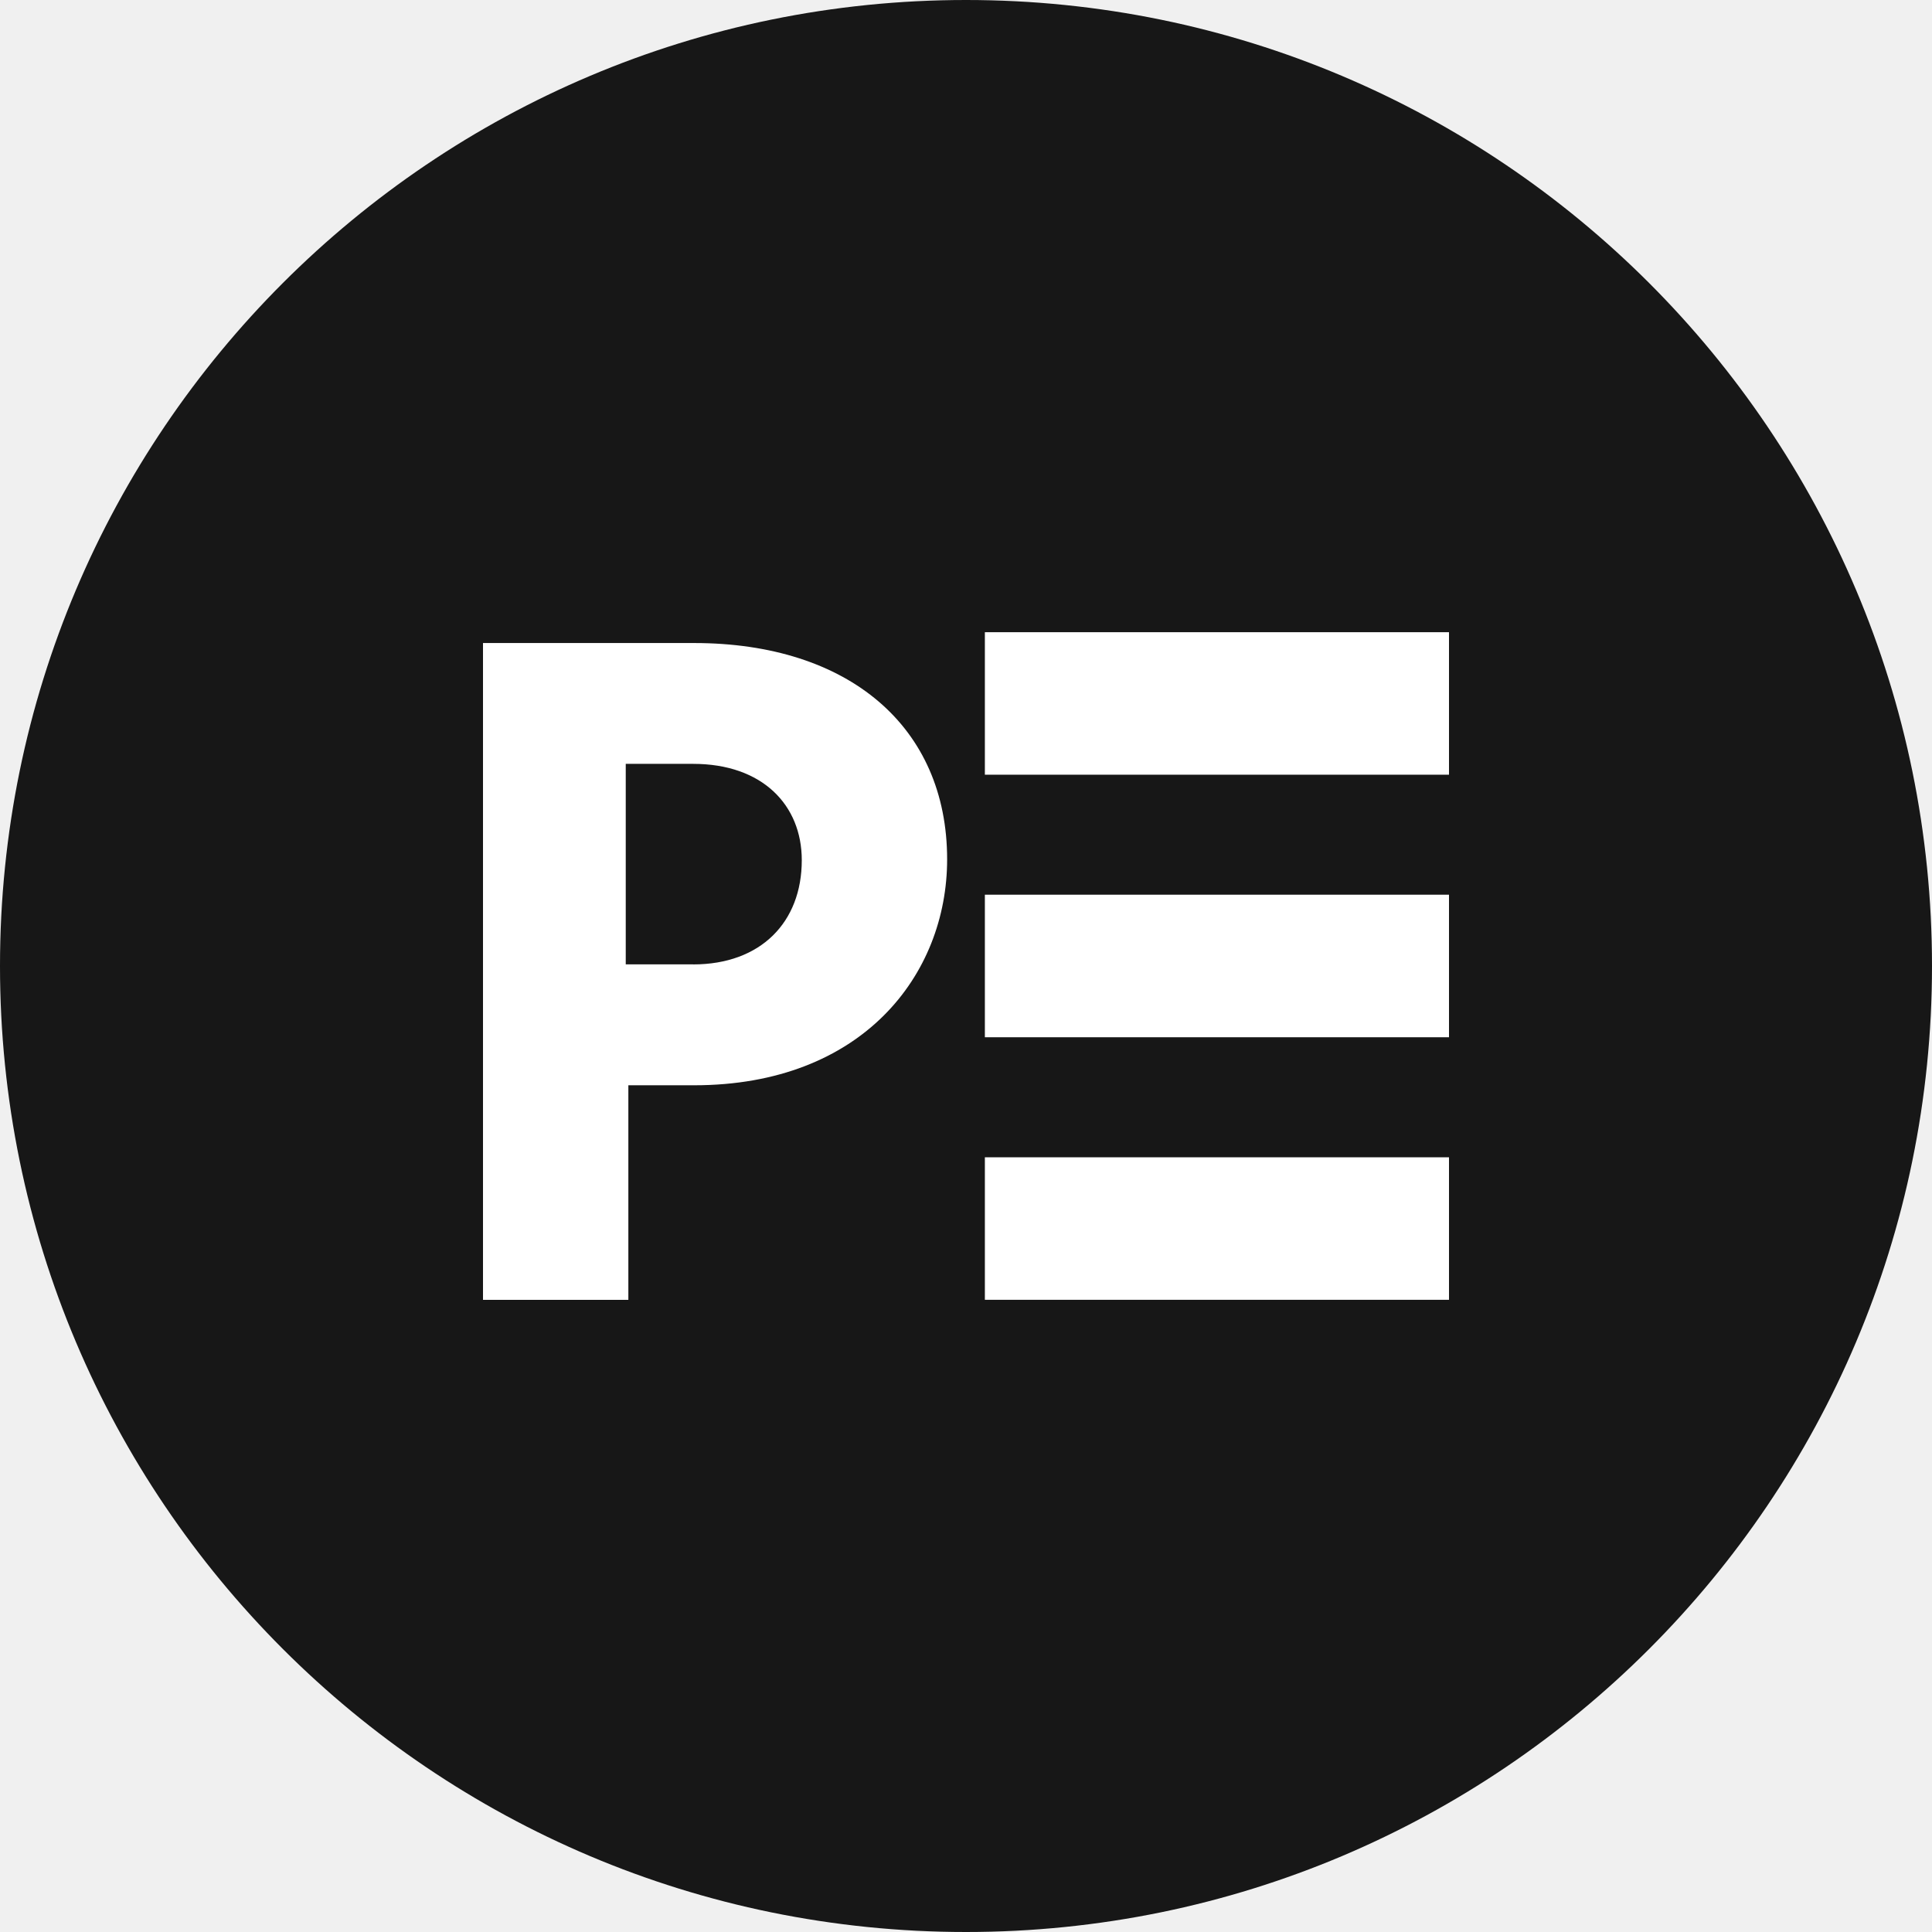
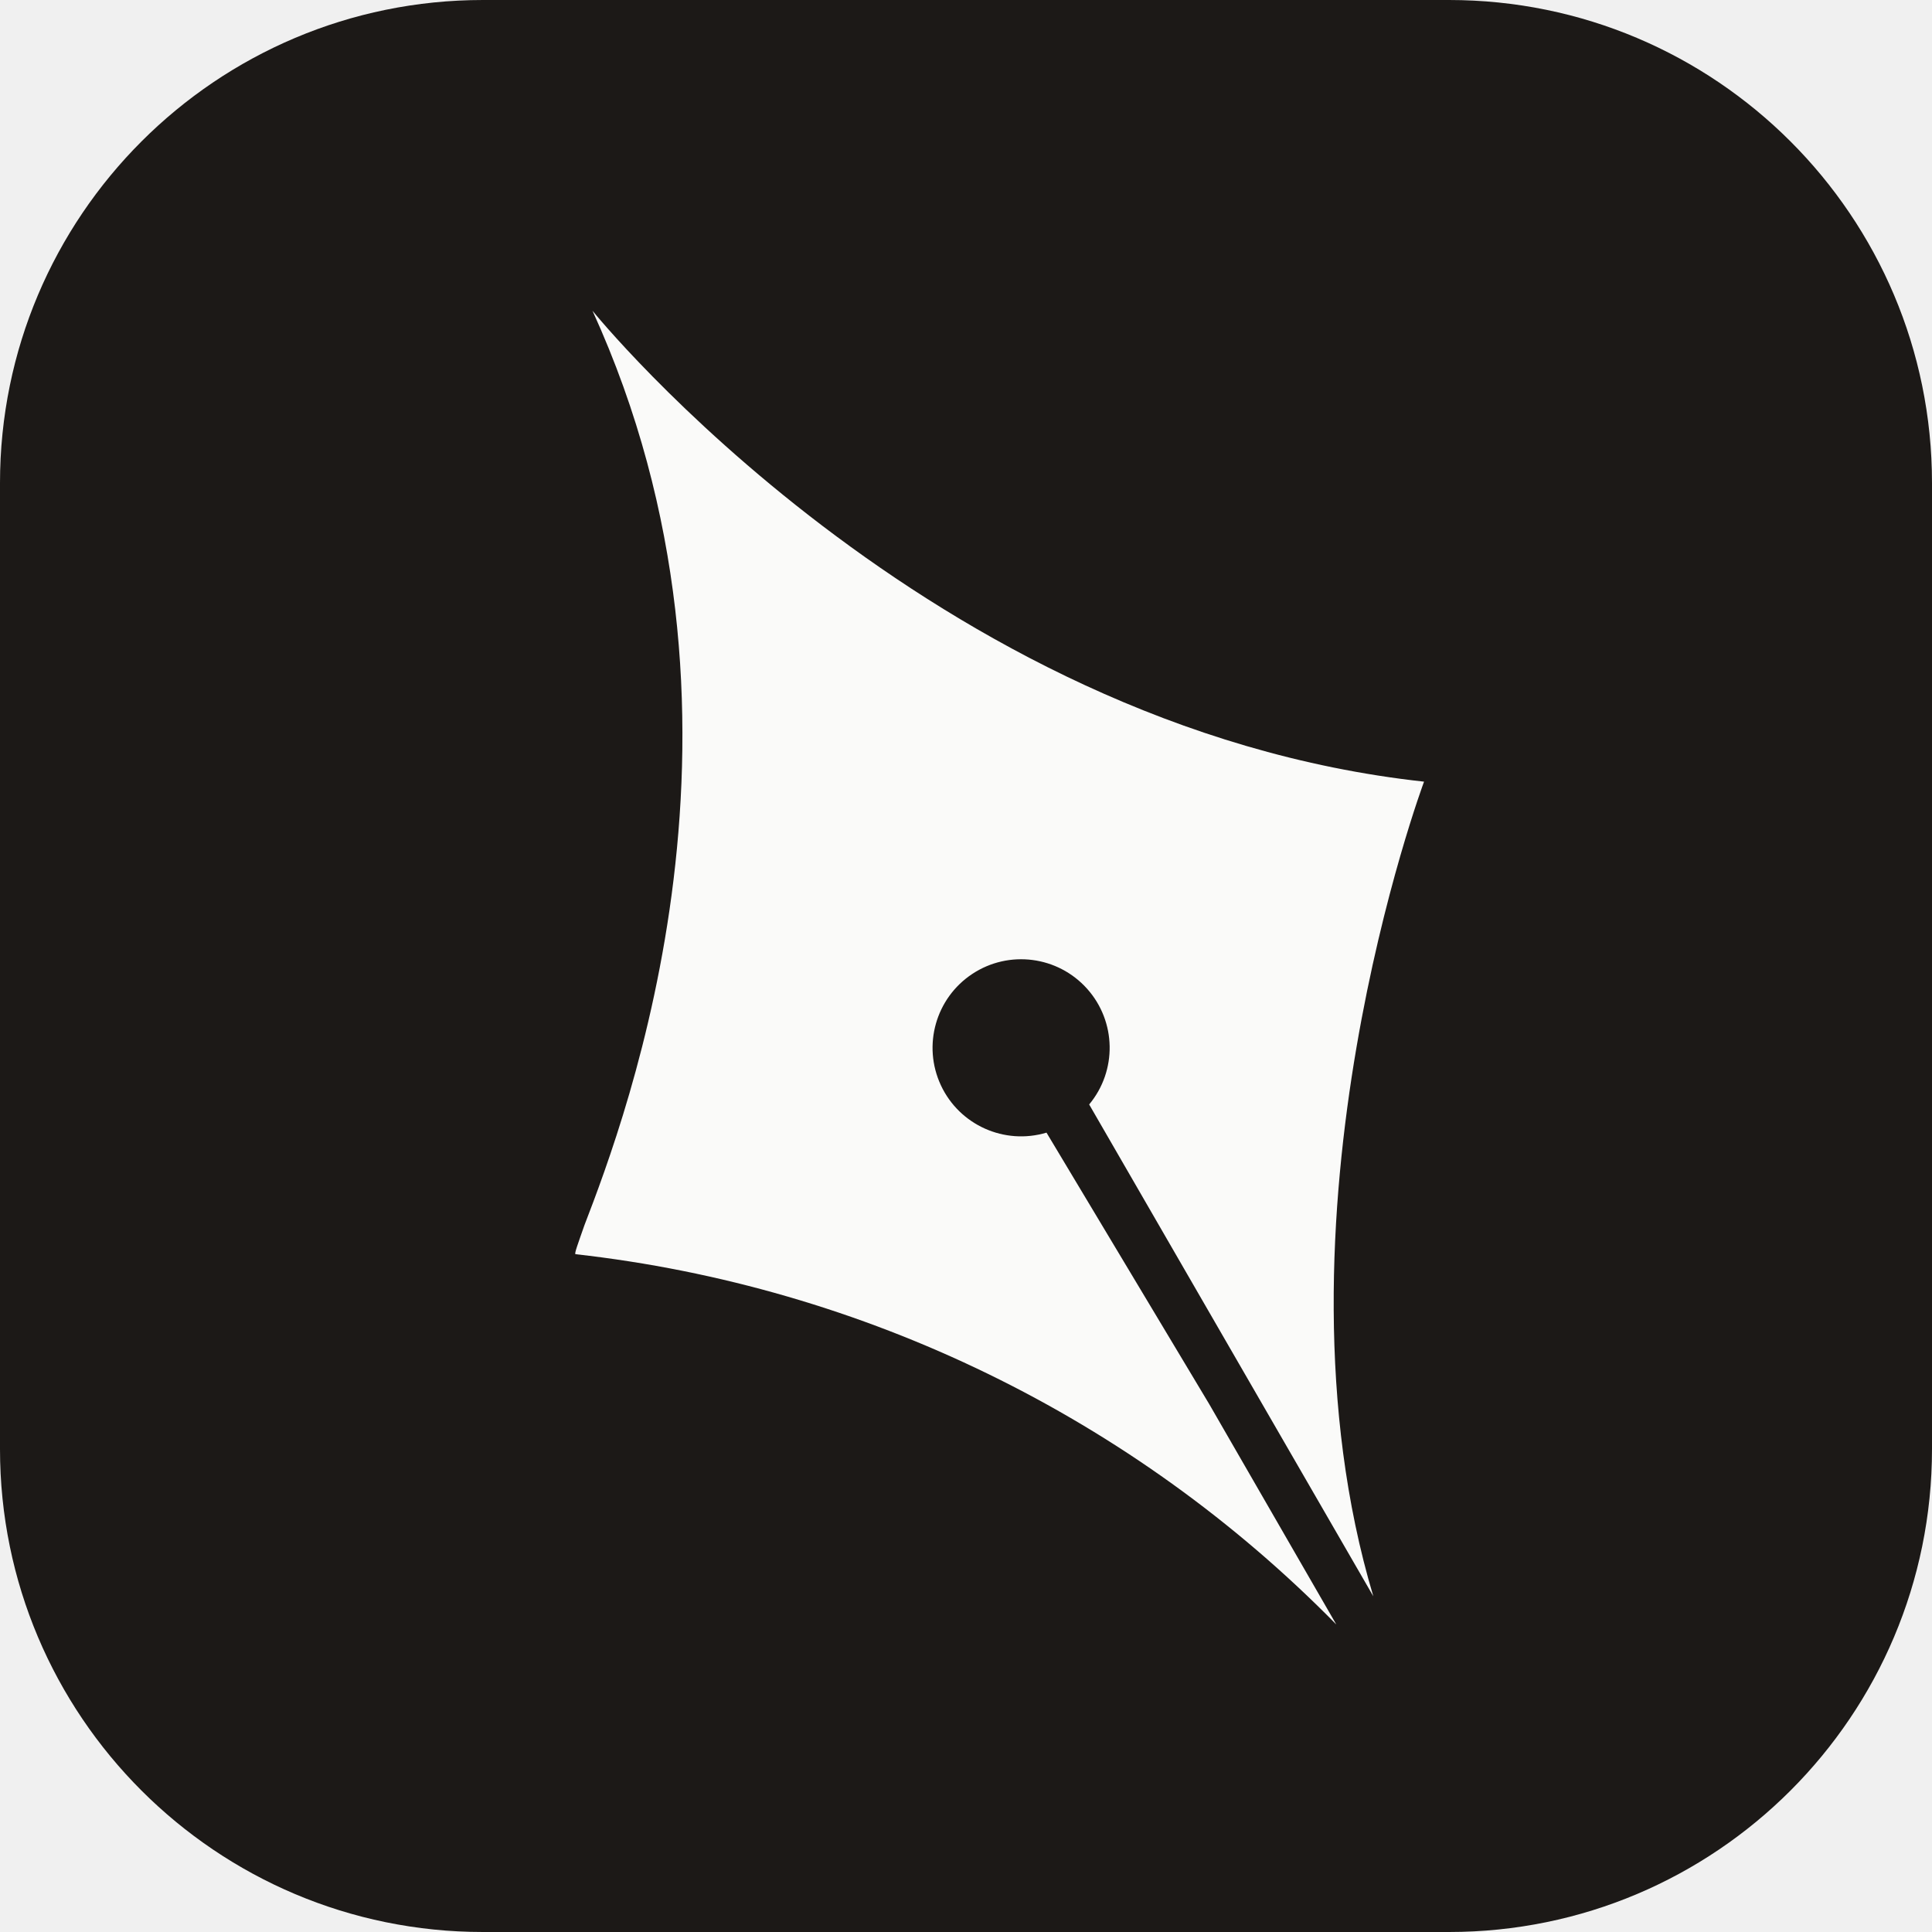
- <svg xmlns="http://www.w3.org/2000/svg" viewBox="0 0 512 512">
-   <rect fill="#171717" width="512" height="512" rx="256" ry="256" />
-   <path fill="#fff" d="M128 170.41h55.93c41.08 0 67.07 22.28 67.07 57.32 0 30.63-22.51 59.88-67.07 59.88h-17.41v56.86H128V170.41Zm55.7 85.17c17.87 0 28.78-11.14 28.78-27.62 0-14.62-10.44-25.53-28.78-25.53h-17.87v53.14h17.87Zm77.3-88.04h123v37.77H261zm0 69.57h123v37.77H261zm0 69.58h123v37.77H261z" />
+ <svg xmlns="http://www.w3.org/2000/svg" viewBox="0 0 24 24">
+   <rect width="24" height="24" fill="#1C1917" rx="6" />
+   <path fill="#FAFAF9" d="M7.36 3.86c2.3 5.04.42 10.01-.1 11.36-.08.23-.13.36-.11.36a15.7 15.7 0 0 1 9.45 4.6l-1.58-2.74L13 14.07a1.1 1.1 0 1 1 .53-.35l3.53 6.11c-1.4-4.68.63-10.12.63-10.12-6.15-.67-10.33-5.85-10.33-5.85Z" />
</svg>
